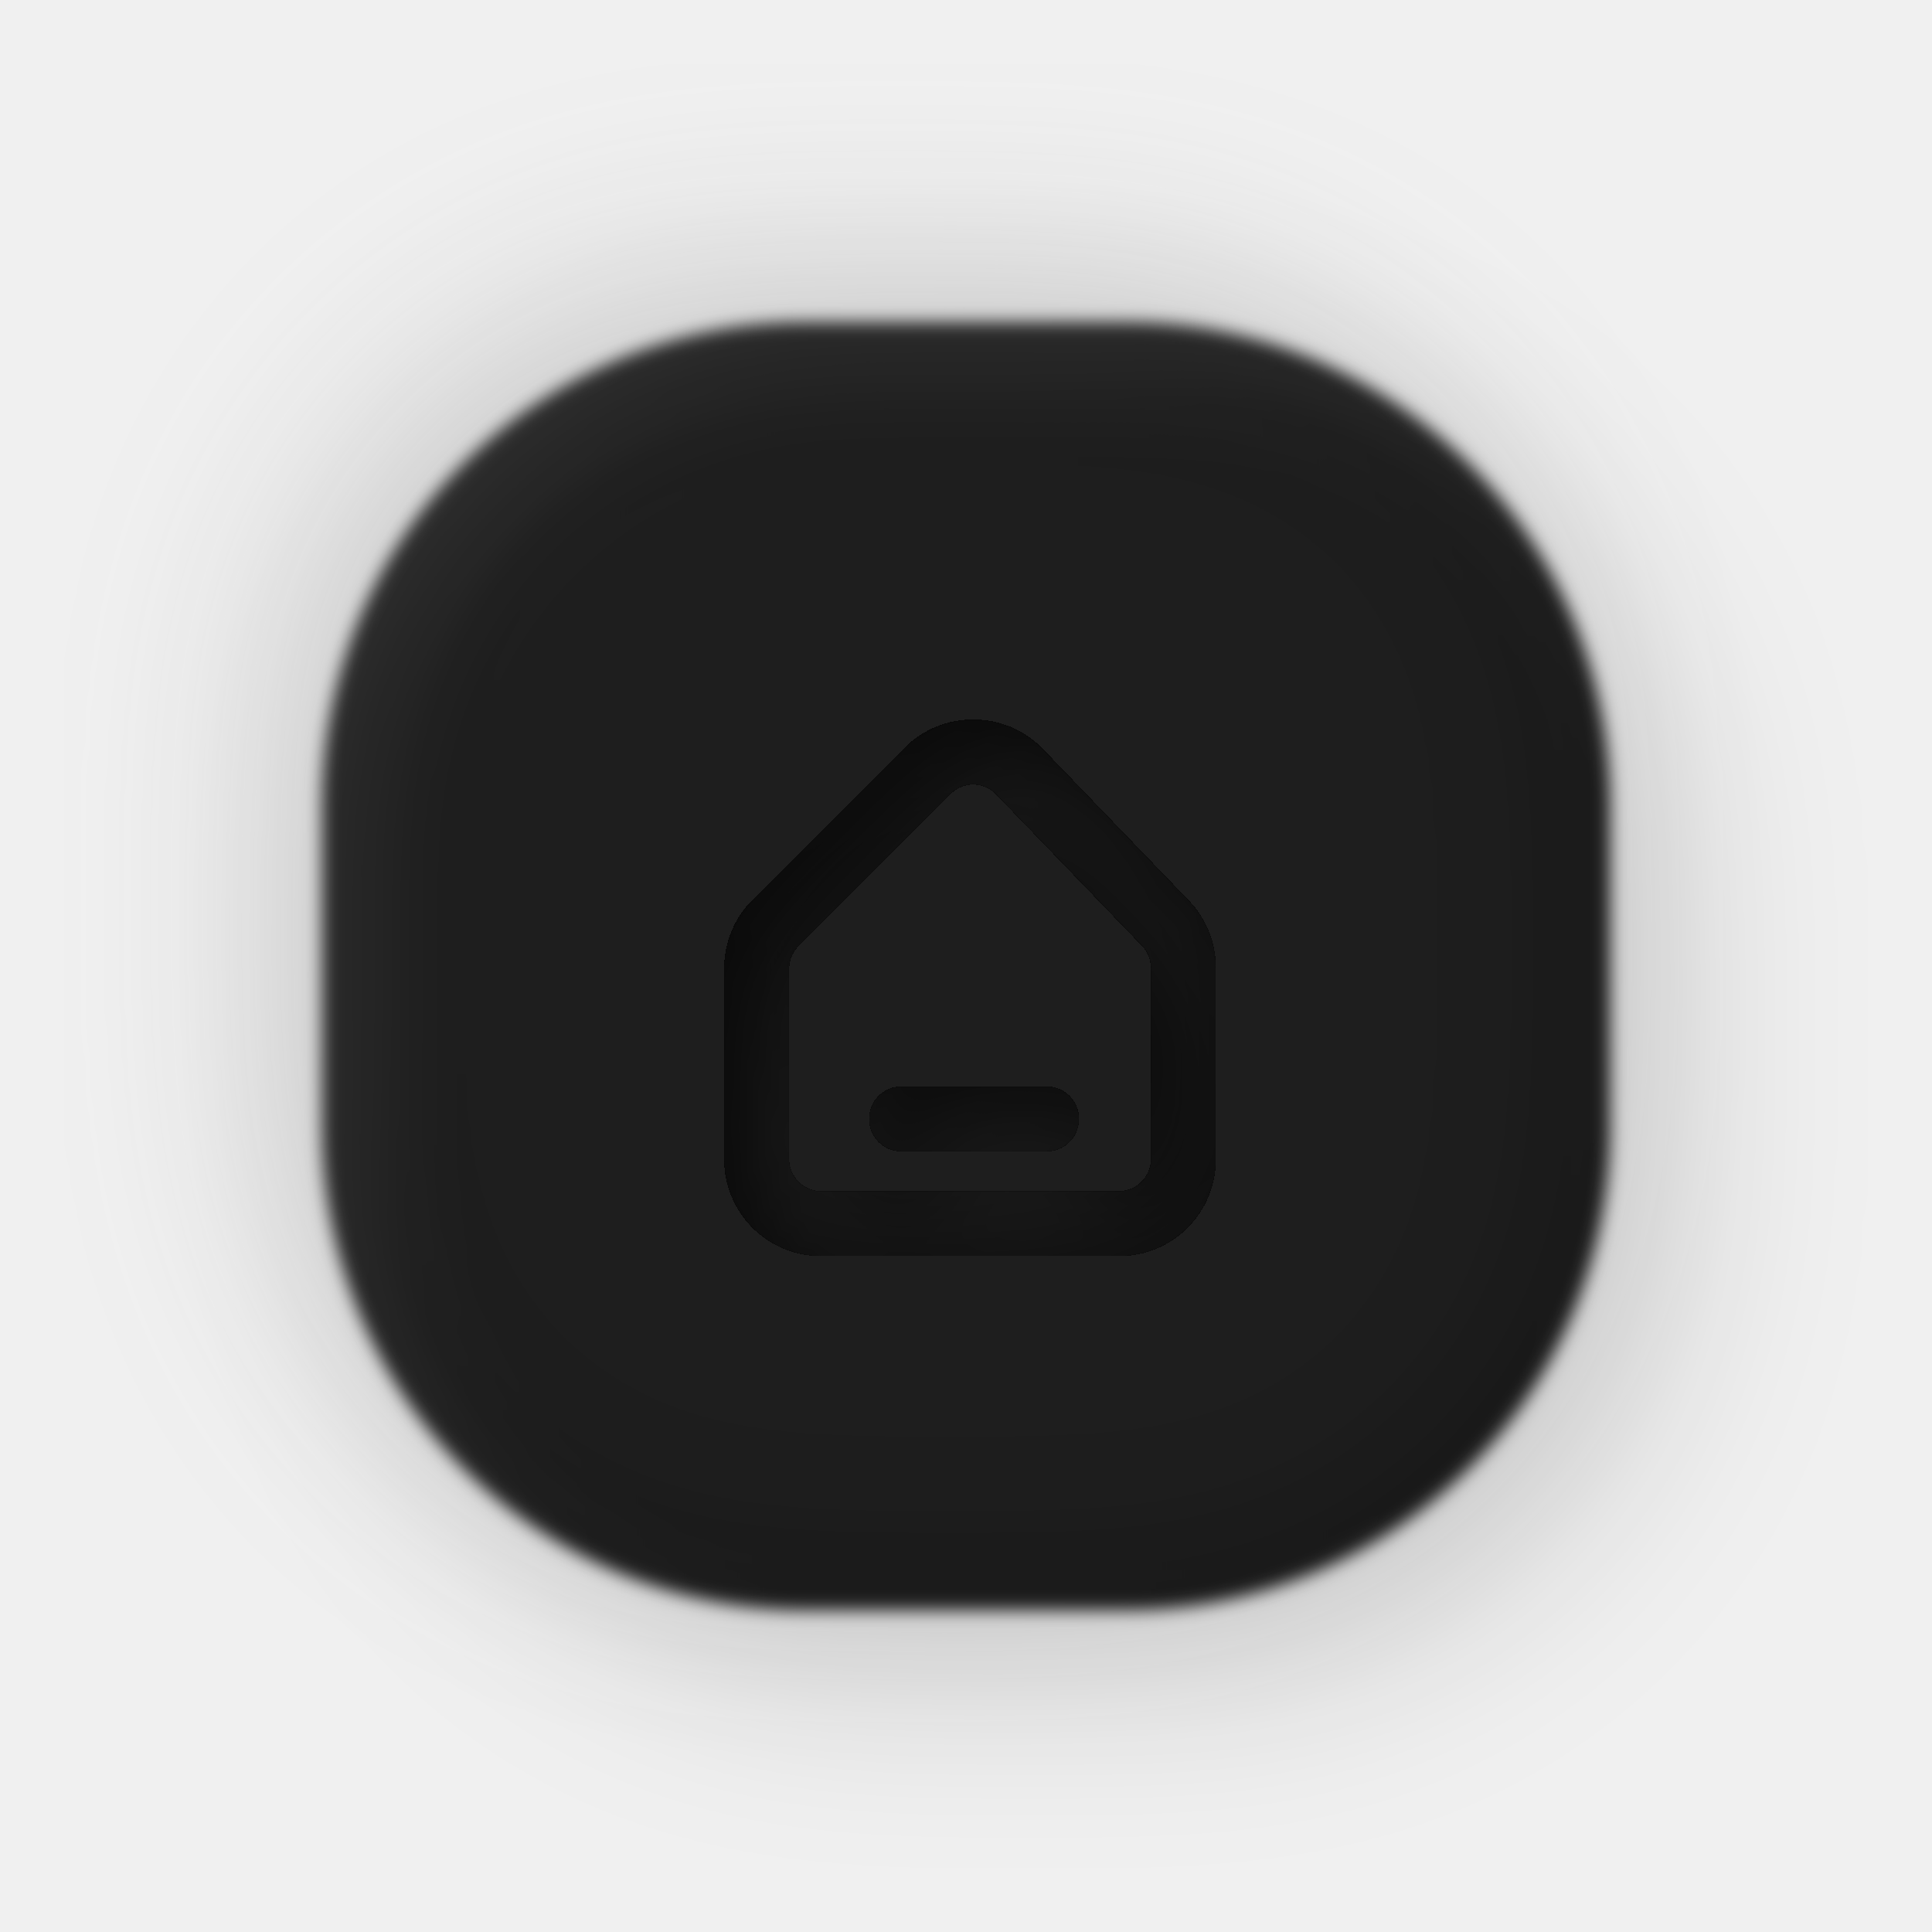
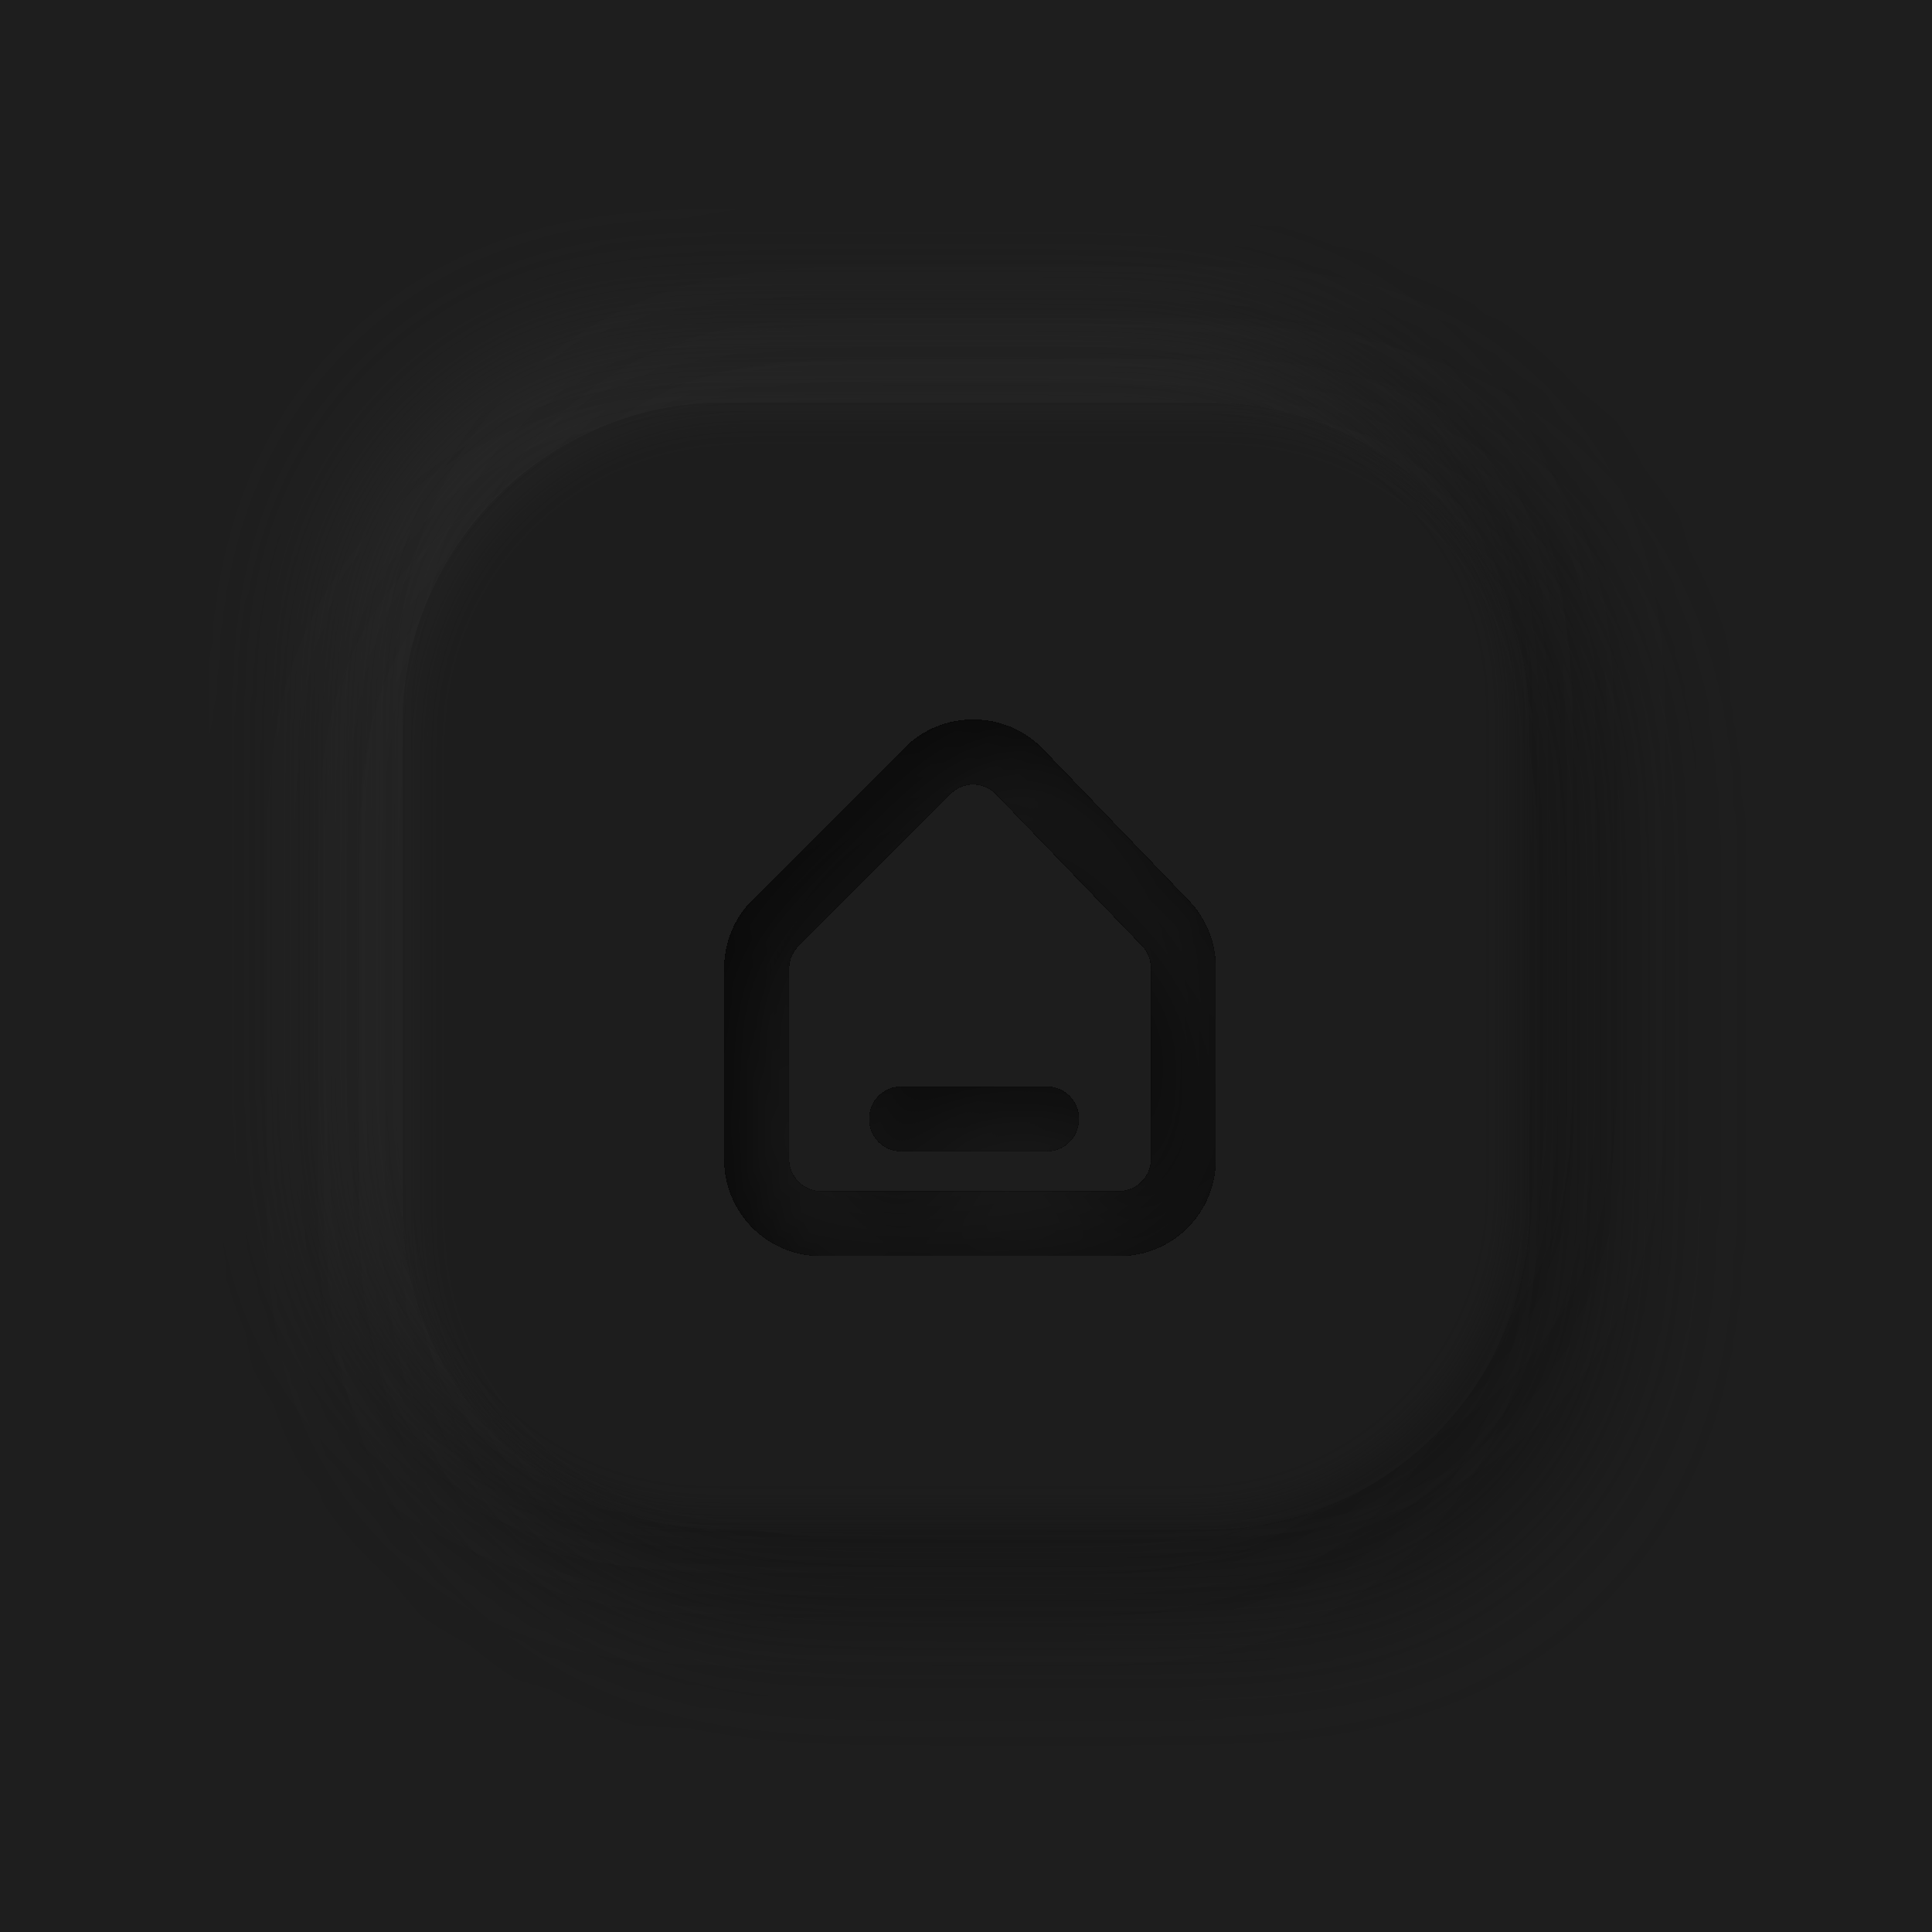
<svg xmlns="http://www.w3.org/2000/svg" width="120" height="120" viewBox="0 0 120 120" fill="none">
-   <g filter="url(#filter0_ddiif_37_107)">
-     <rect x="20" y="20" width="80" height="80" rx="30" fill="#1E1E1E" />
-   </g>
-   <g filter="url(#filter1_ii_37_107)">
-     <path d="M47 60.157V72C47 74.209 48.791 76 51 76H69.5C71.709 76 73.5 74.209 73.5 72V60.113C73.5 59.078 73.099 58.084 72.381 57.338L63.327 47.936C61.775 46.324 59.201 46.299 57.618 47.882L48.172 57.328C47.421 58.079 47 59.096 47 60.157Z" stroke="#2F2F2F" stroke-width="4" />
-     <path d="M56 69.5H65" stroke="#2F2F2F" stroke-width="4" stroke-linecap="round" />
+   <g clip-path="url(#clip0_37_107)">
+     <rect width="120" height="120" fill="#1E1E1E" />
+     <g filter="url(#filter0_ddddii_37_107)">
+       <rect x="25" y="25" width="70" height="70" rx="20" fill="url(#paint0_linear_37_107)" />
+     </g>
+     <g filter="url(#filter1_ii_37_107)">
+       <path d="M47 60.157V72C47 74.209 48.791 76 51 76H69.5C71.709 76 73.5 74.209 73.5 72V60.113C73.5 59.078 73.099 58.084 72.381 57.338L63.327 47.936C61.775 46.324 59.201 46.299 57.618 47.882L48.172 57.328C47.421 58.079 47 59.096 47 60.157Z" stroke="#2F2F2F" stroke-width="4" />
+       <path d="M56 69.5H65" stroke="#2F2F2F" stroke-width="4" stroke-linecap="round" />
+     </g>
  </g>
  <defs>
-     <filter id="filter0_ddiif_37_107" x="4" y="4" width="112" height="112" filterUnits="userSpaceOnUse" color-interpolation-filters="sRGB">
+     <filter id="filter0_ddddii_37_107" x="13" y="13" width="96" height="96" filterUnits="userSpaceOnUse" color-interpolation-filters="sRGB">
      <feFlood flood-opacity="0" result="BackgroundImageFix" />
      <feColorMatrix in="SourceAlpha" type="matrix" values="0 0 0 0 0 0 0 0 0 0 0 0 0 0 0 0 0 0 127 0" result="hardAlpha" />
      <feOffset dx="4" dy="4" />
-       <feGaussianBlur stdDeviation="6" />
-       <feComposite in2="hardAlpha" operator="out" />
-       <feColorMatrix type="matrix" values="0 0 0 0 0 0 0 0 0 0 0 0 0 0 0 0 0 0 0.15 0" />
+       <feGaussianBlur stdDeviation="5" />
+       <feColorMatrix type="matrix" values="0 0 0 0 0.078 0 0 0 0 0.078 0 0 0 0 0.078 0 0 0 0.9 0" />
      <feBlend mode="normal" in2="BackgroundImageFix" result="effect1_dropShadow_37_107" />
      <feColorMatrix in="SourceAlpha" type="matrix" values="0 0 0 0 0 0 0 0 0 0 0 0 0 0 0 0 0 0 127 0" result="hardAlpha" />
      <feOffset dx="-4" dy="-4" />
-       <feGaussianBlur stdDeviation="6" />
-       <feComposite in2="hardAlpha" operator="out" />
-       <feColorMatrix type="matrix" values="0 0 0 0 0.377 0 0 0 0 0.377 0 0 0 0 0.377 0 0 0 0.2 0" />
+       <feGaussianBlur stdDeviation="4" />
+       <feColorMatrix type="matrix" values="0 0 0 0 0.165 0 0 0 0 0.165 0 0 0 0 0.165 0 0 0 0.9 0" />
      <feBlend mode="normal" in2="effect1_dropShadow_37_107" result="effect2_dropShadow_37_107" />
-       <feBlend mode="normal" in="SourceGraphic" in2="effect2_dropShadow_37_107" result="shape" />
+       <feColorMatrix in="SourceAlpha" type="matrix" values="0 0 0 0 0 0 0 0 0 0 0 0 0 0 0 0 0 0 127 0" result="hardAlpha" />
+       <feOffset dx="4" dy="-4" />
+       <feGaussianBlur stdDeviation="4" />
+       <feColorMatrix type="matrix" values="0 0 0 0 0.078 0 0 0 0 0.078 0 0 0 0 0.078 0 0 0 0.2 0" />
+       <feBlend mode="normal" in2="effect2_dropShadow_37_107" result="effect3_dropShadow_37_107" />
+       <feColorMatrix in="SourceAlpha" type="matrix" values="0 0 0 0 0 0 0 0 0 0 0 0 0 0 0 0 0 0 127 0" result="hardAlpha" />
+       <feOffset dx="-4" dy="4" />
+       <feGaussianBlur stdDeviation="4" />
+       <feColorMatrix type="matrix" values="0 0 0 0 0.078 0 0 0 0 0.078 0 0 0 0 0.078 0 0 0 0.2 0" />
+       <feBlend mode="normal" in2="effect3_dropShadow_37_107" result="effect4_dropShadow_37_107" />
+       <feBlend mode="normal" in="SourceGraphic" in2="effect4_dropShadow_37_107" result="shape" />
      <feColorMatrix in="SourceAlpha" type="matrix" values="0 0 0 0 0 0 0 0 0 0 0 0 0 0 0 0 0 0 127 0" result="hardAlpha" />
      <feOffset dx="-1" dy="-1" />
-       <feGaussianBlur stdDeviation="6" />
+       <feGaussianBlur stdDeviation="1" />
      <feComposite in2="hardAlpha" operator="arithmetic" k2="-1" k3="1" />
-       <feColorMatrix type="matrix" values="0 0 0 0 0.038 0 0 0 0 0.038 0 0 0 0 0.038 0 0 0 0.45 0" />
-       <feBlend mode="normal" in2="shape" result="effect3_innerShadow_37_107" />
+       <feColorMatrix type="matrix" values="0 0 0 0 0.078 0 0 0 0 0.078 0 0 0 0 0.078 0 0 0 0.5 0" />
+       <feBlend mode="normal" in2="shape" result="effect5_innerShadow_37_107" />
      <feColorMatrix in="SourceAlpha" type="matrix" values="0 0 0 0 0 0 0 0 0 0 0 0 0 0 0 0 0 0 127 0" result="hardAlpha" />
-       <feOffset dx="3" dy="3" />
-       <feGaussianBlur stdDeviation="3" />
+       <feOffset dx="1" dy="1" />
+       <feGaussianBlur stdDeviation="1" />
      <feComposite in2="hardAlpha" operator="arithmetic" k2="-1" k3="1" />
-       <feColorMatrix type="matrix" values="0 0 0 0 0.817 0 0 0 0 0.817 0 0 0 0 0.817 0 0 0 0.1 0" />
-       <feBlend mode="normal" in2="effect3_innerShadow_37_107" result="effect4_innerShadow_37_107" />
-       <feGaussianBlur stdDeviation="0.5" result="effect5_foregroundBlur_37_107" />
+       <feColorMatrix type="matrix" values="0 0 0 0 0.165 0 0 0 0 0.165 0 0 0 0 0.165 0 0 0 0.3 0" />
+       <feBlend mode="normal" in2="effect5_innerShadow_37_107" result="effect6_innerShadow_37_107" />
    </filter>
    <filter id="filter1_ii_37_107" x="43" y="42.711" width="35.5" height="38.289" filterUnits="userSpaceOnUse" color-interpolation-filters="sRGB">
      <feFlood flood-opacity="0" result="BackgroundImageFix" />
      <feBlend mode="normal" in="SourceGraphic" in2="BackgroundImageFix" result="shape" />
      <feColorMatrix in="SourceAlpha" type="matrix" values="0 0 0 0 0 0 0 0 0 0 0 0 0 0 0 0 0 0 127 0" result="hardAlpha" />
      <feOffset dx="3" dy="3" />
      <feGaussianBlur stdDeviation="3" />
      <feComposite in2="hardAlpha" operator="arithmetic" k2="-1" k3="1" />
      <feColorMatrix type="matrix" values="0 0 0 0 0 0 0 0 0 0 0 0 0 0 0 0 0 0 0.6 0" />
      <feBlend mode="normal" in2="shape" result="effect1_innerShadow_37_107" />
      <feColorMatrix in="SourceAlpha" type="matrix" values="0 0 0 0 0 0 0 0 0 0 0 0 0 0 0 0 0 0 127 0" result="hardAlpha" />
      <feOffset dx="-2" dy="-2" />
      <feGaussianBlur stdDeviation="5" />
      <feComposite in2="hardAlpha" operator="arithmetic" k2="-1" k3="1" />
      <feColorMatrix type="matrix" values="0 0 0 0 0 0 0 0 0 0 0 0 0 0 0 0 0 0 0.6 0" />
      <feBlend mode="normal" in2="effect1_innerShadow_37_107" result="effect2_innerShadow_37_107" />
    </filter>
+     <linearGradient id="paint0_linear_37_107" x1="25" y1="25" x2="95" y2="95" gradientUnits="userSpaceOnUse">
+       <stop offset="1" stop-color="#1D1D1D" />
+       <stop stop-color="#202020" />
+     </linearGradient>
+     <clipPath id="clip0_37_107">
+       <rect width="120" height="120" fill="white" />
+     </clipPath>
  </defs>
</svg>
